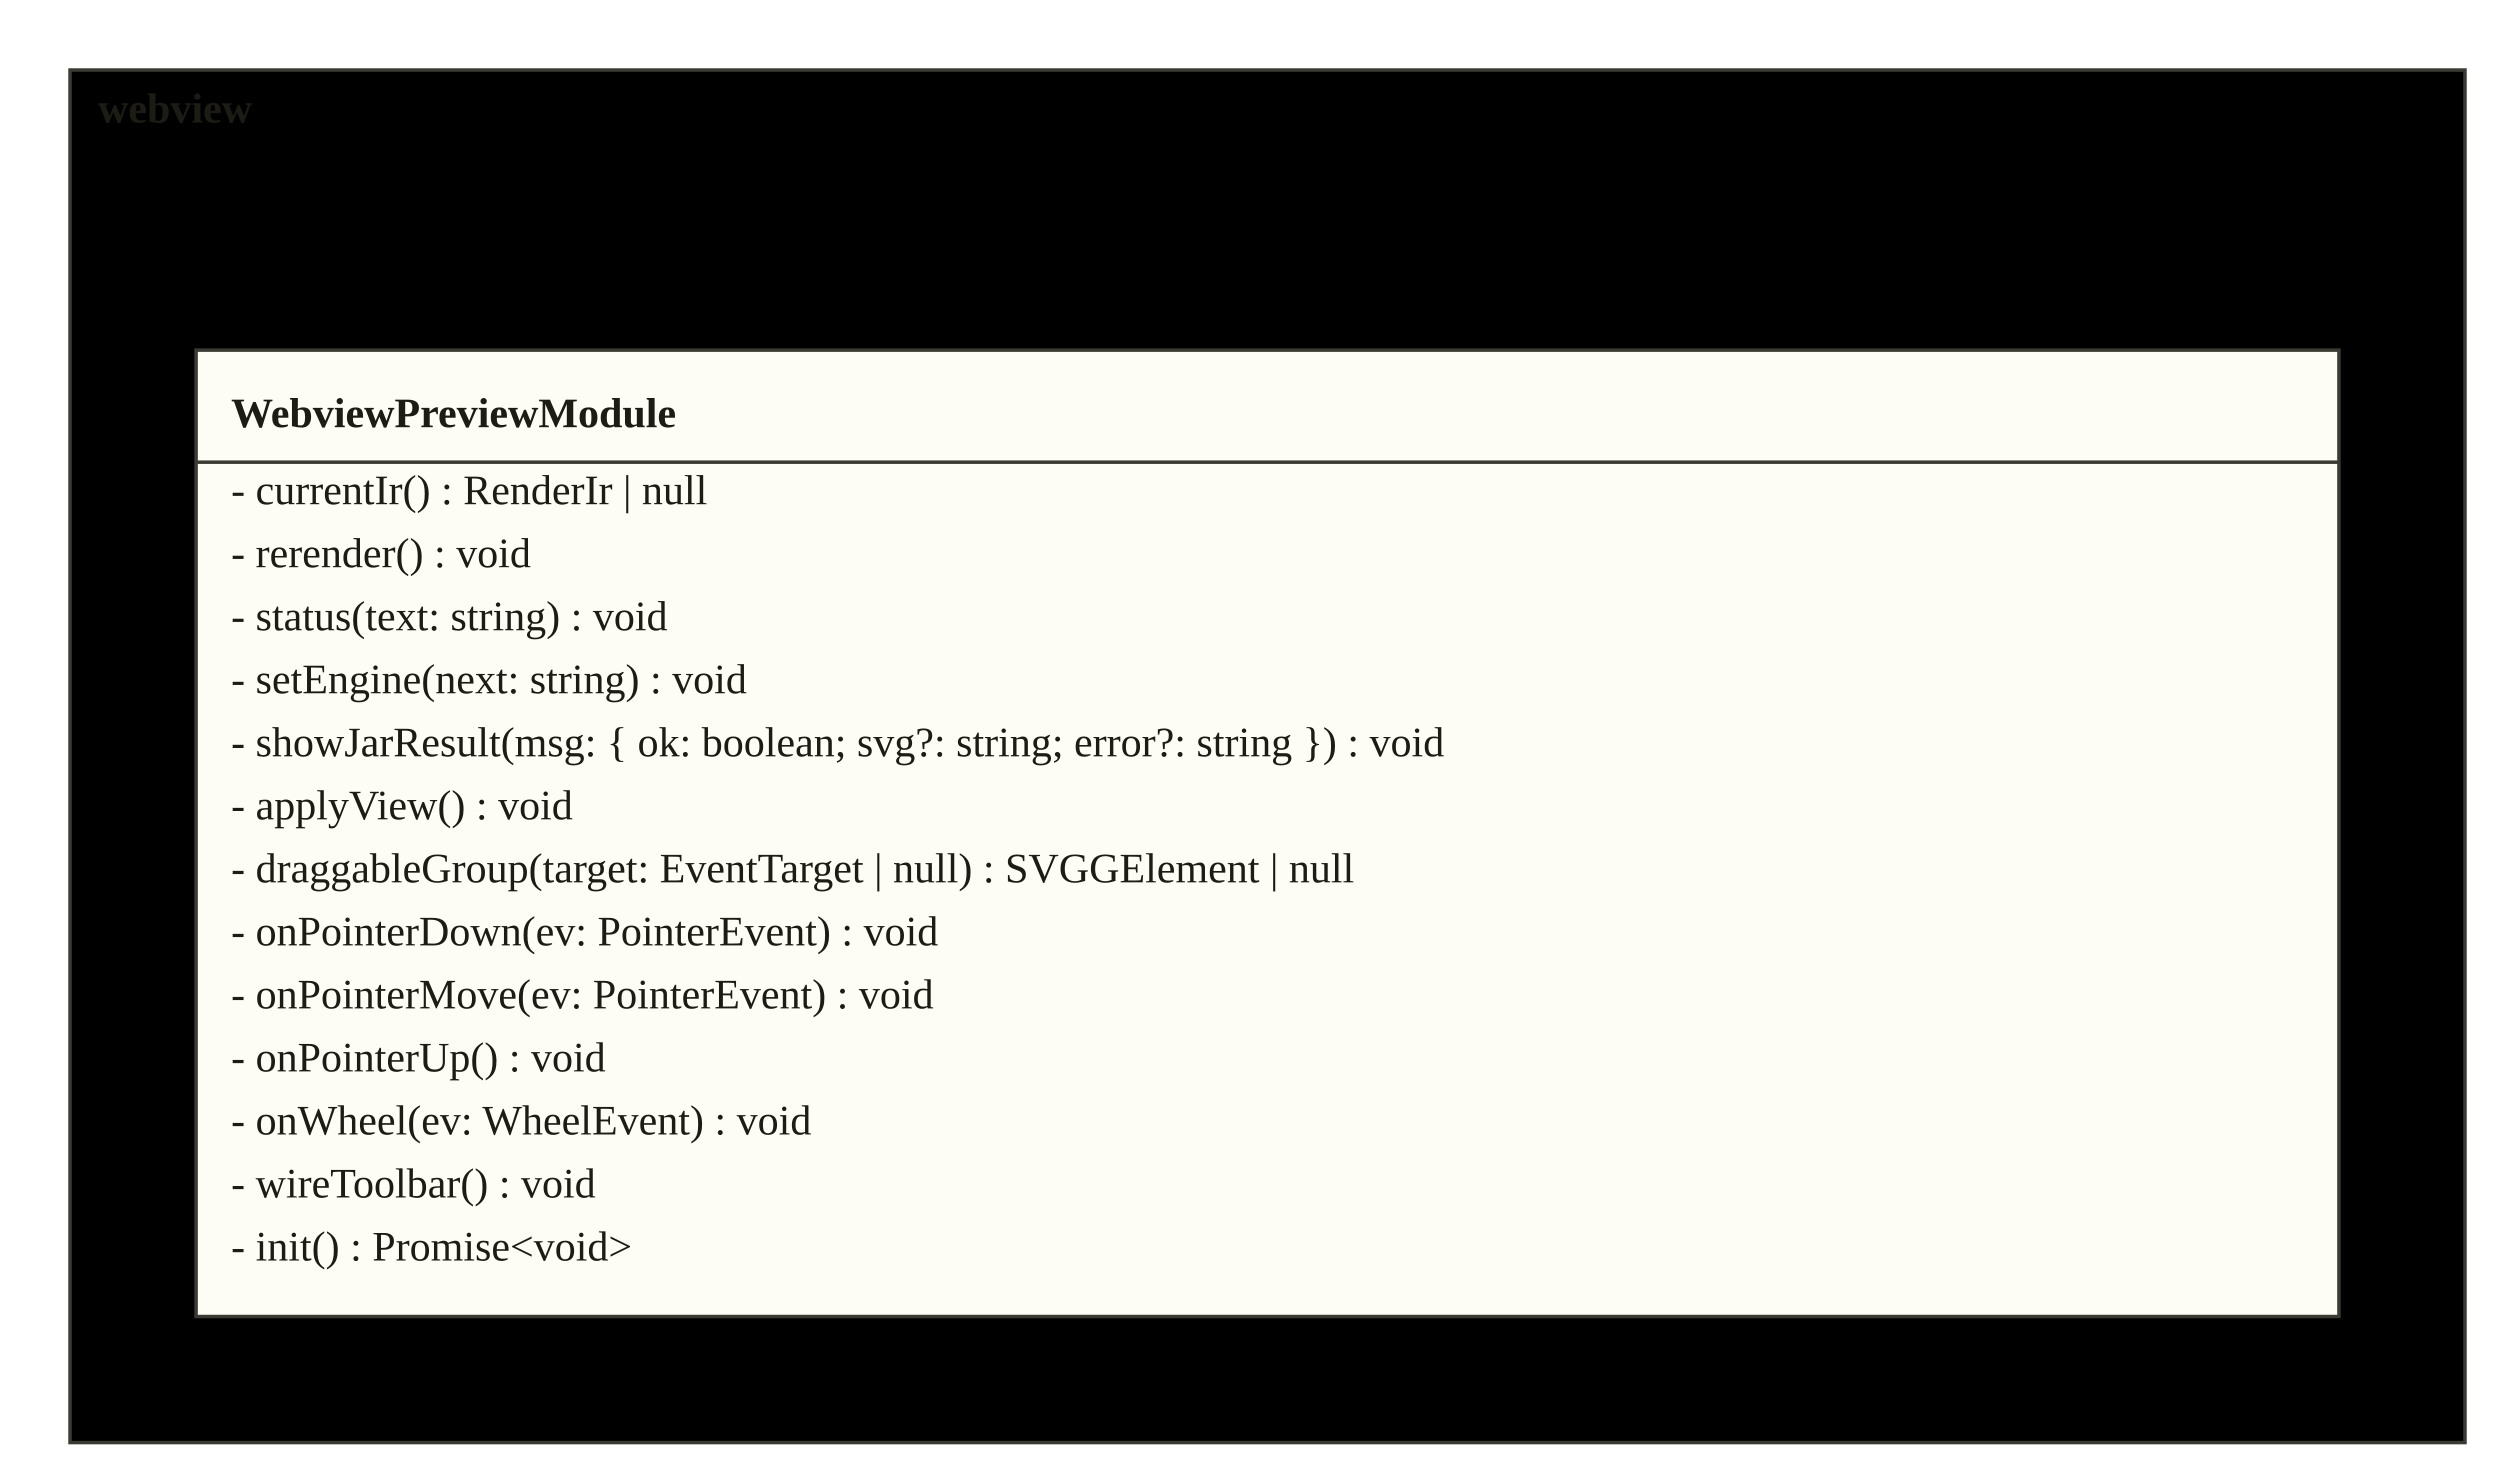
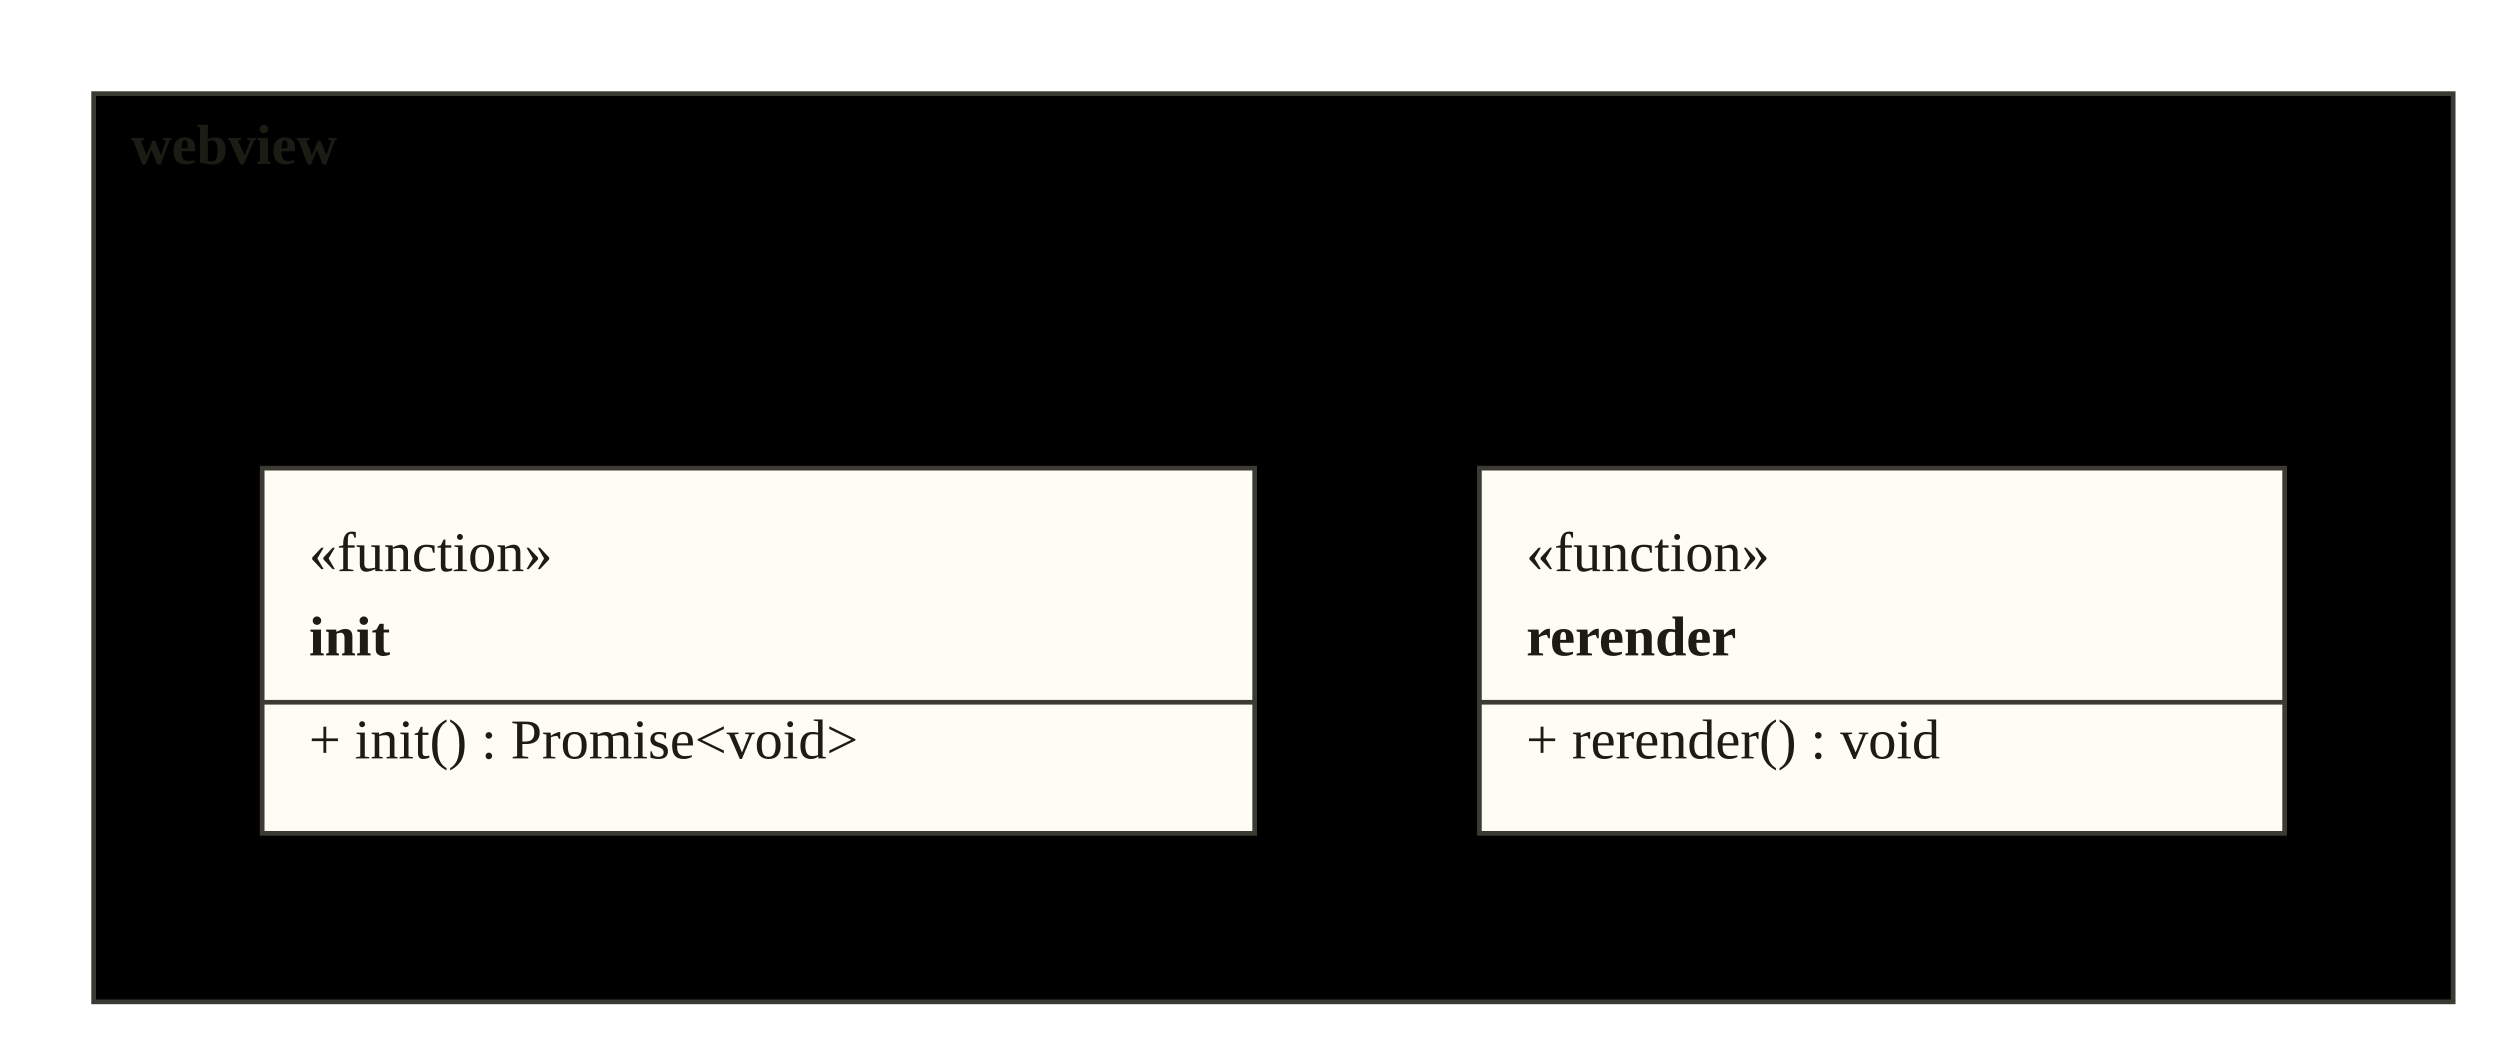
- <svg xmlns="http://www.w3.org/2000/svg" viewBox="-10 -10 714 422" width="714" height="422" class="pr-diagram" role="img">
+ <svg xmlns="http://www.w3.org/2000/svg" viewBox="-10 -10 534 224" width="534" height="224" class="pr-diagram" role="img">
  <style>
  :root { color-scheme: light dark; }
  .pr-diagram { font-family: var(--pr-font, ui-monospace, monospace); font-size: 12px; }
  .pr-box rect { fill: var(--pr-box-fill, #fdfdf6); stroke: var(--pr-stroke, #3b3b33); }
  .pr-container &gt; rect { fill: var(--pr-container-fill, none); stroke: var(--pr-stroke, #3b3b33); stroke-dasharray: none; }
  .pr-note rect { fill: var(--pr-note-fill, #fbf6d9); stroke: var(--pr-stroke, #3b3b33); }
  text { fill: var(--pr-text, #1c1c14); }
  .pr-header { font-weight: 600; }
  .pr-abstract .pr-header { font-style: italic; }
  .pr-sep { stroke: var(--pr-stroke, #3b3b33); }
  .pr-edge { stroke: var(--pr-stroke, #3b3b33); fill: none; }
  .pr-edge-realization, .pr-edge-dependency, .pr-edge-attachment { stroke-dasharray: 6 4; }
</style>
  <defs>
    <marker id="pr-tri" viewBox="0 0 14 12" refX="13" refY="6" markerWidth="14" markerHeight="12" orient="auto">
      <path d="M1,1 L13,6 L1,11 Z" fill="var(--pr-box-fill, #fdfdf6)" stroke="var(--pr-stroke, #3b3b33)" />
    </marker>
    <marker id="pr-diamond-filled" viewBox="0 0 16 10" refX="15" refY="5" markerWidth="16" markerHeight="10" orient="auto">
      <path d="M1,5 L8,1 L15,5 L8,9 Z" fill="var(--pr-stroke, #3b3b33)" />
    </marker>
    <marker id="pr-diamond" viewBox="0 0 16 10" refX="15" refY="5" markerWidth="16" markerHeight="10" orient="auto">
      <path d="M1,5 L8,1 L15,5 L8,9 Z" fill="var(--pr-box-fill, #fdfdf6)" stroke="var(--pr-stroke, #3b3b33)" />
    </marker>
    <marker id="pr-arrow" viewBox="0 0 12 12" refX="11" refY="6" markerWidth="12" markerHeight="12" orient="auto">
      <path d="M1,1 L11,6 L1,11" fill="none" stroke="var(--pr-stroke, #3b3b33)" />
    </marker>
  </defs>
  <g id="webview.preview" class="pr-container pr-classifier-namespace">
-     <rect x="28" y="50" width="648" height="334" />
+     <rect x="28" y="50" width="468" height="136" />
    <text class="pr-header" x="36" y="65">preview</text>
  </g>
  <g id="webview" class="pr-container pr-classifier-namespace">
-     <rect x="10" y="10" width="684" height="392" />
+     <rect x="10" y="10" width="504" height="194" />
    <text class="pr-header" x="18" y="25">webview</text>
  </g>
-   <g id="webview.preview.WebviewPreviewModule" class="pr-box pr-classifier-class">
-     <rect x="46" y="90" width="612" height="276" />
-     <text class="pr-header" x="56" y="112">WebviewPreviewModule</text>
-     <line class="pr-sep" x1="46" y1="122" x2="658" y2="122" />
-     <text x="56" y="134">- currentIr() : RenderIr | null</text>
-     <text x="56" y="152">- rerender() : void</text>
-     <text x="56" y="170">- status(text: string) : void</text>
-     <text x="56" y="188">- setEngine(next: string) : void</text>
-     <text x="56" y="206">- showJarResult(msg: { ok: boolean; svg?: string; error?: string }) : void</text>
-     <text x="56" y="224">- applyView() : void</text>
-     <text x="56" y="242">- draggableGroup(target: EventTarget | null) : SVGGElement | null</text>
-     <text x="56" y="260">- onPointerDown(ev: PointerEvent) : void</text>
-     <text x="56" y="278">- onPointerMove(ev: PointerEvent) : void</text>
-     <text x="56" y="296">- onPointerUp() : void</text>
-     <text x="56" y="314">- onWheel(ev: WheelEvent) : void</text>
-     <text x="56" y="332">- wireToolbar() : void</text>
-     <text x="56" y="350">- init() : Promise&lt;void&gt;</text>
+   <g id="webview.preview.init" class="pr-box pr-classifier-class">
+     <rect x="46" y="90" width="212" height="78" />
+     <text x="56" y="112">«function»</text>
+     <text class="pr-header" x="56" y="130">init</text>
+     <line class="pr-sep" x1="46" y1="140" x2="258" y2="140" />
+     <text x="56" y="152">+ init() : Promise&lt;void&gt;</text>
+   </g>
+   <g id="webview.preview.rerender" class="pr-box pr-classifier-class">
+     <rect x="306" y="90" width="172" height="78" />
+     <text x="316" y="112">«function»</text>
+     <text class="pr-header" x="316" y="130">rerender</text>
+     <line class="pr-sep" x1="306" y1="140" x2="478" y2="140" />
+     <text x="316" y="152">+ rerender() : void</text>
  </g>
</svg>
